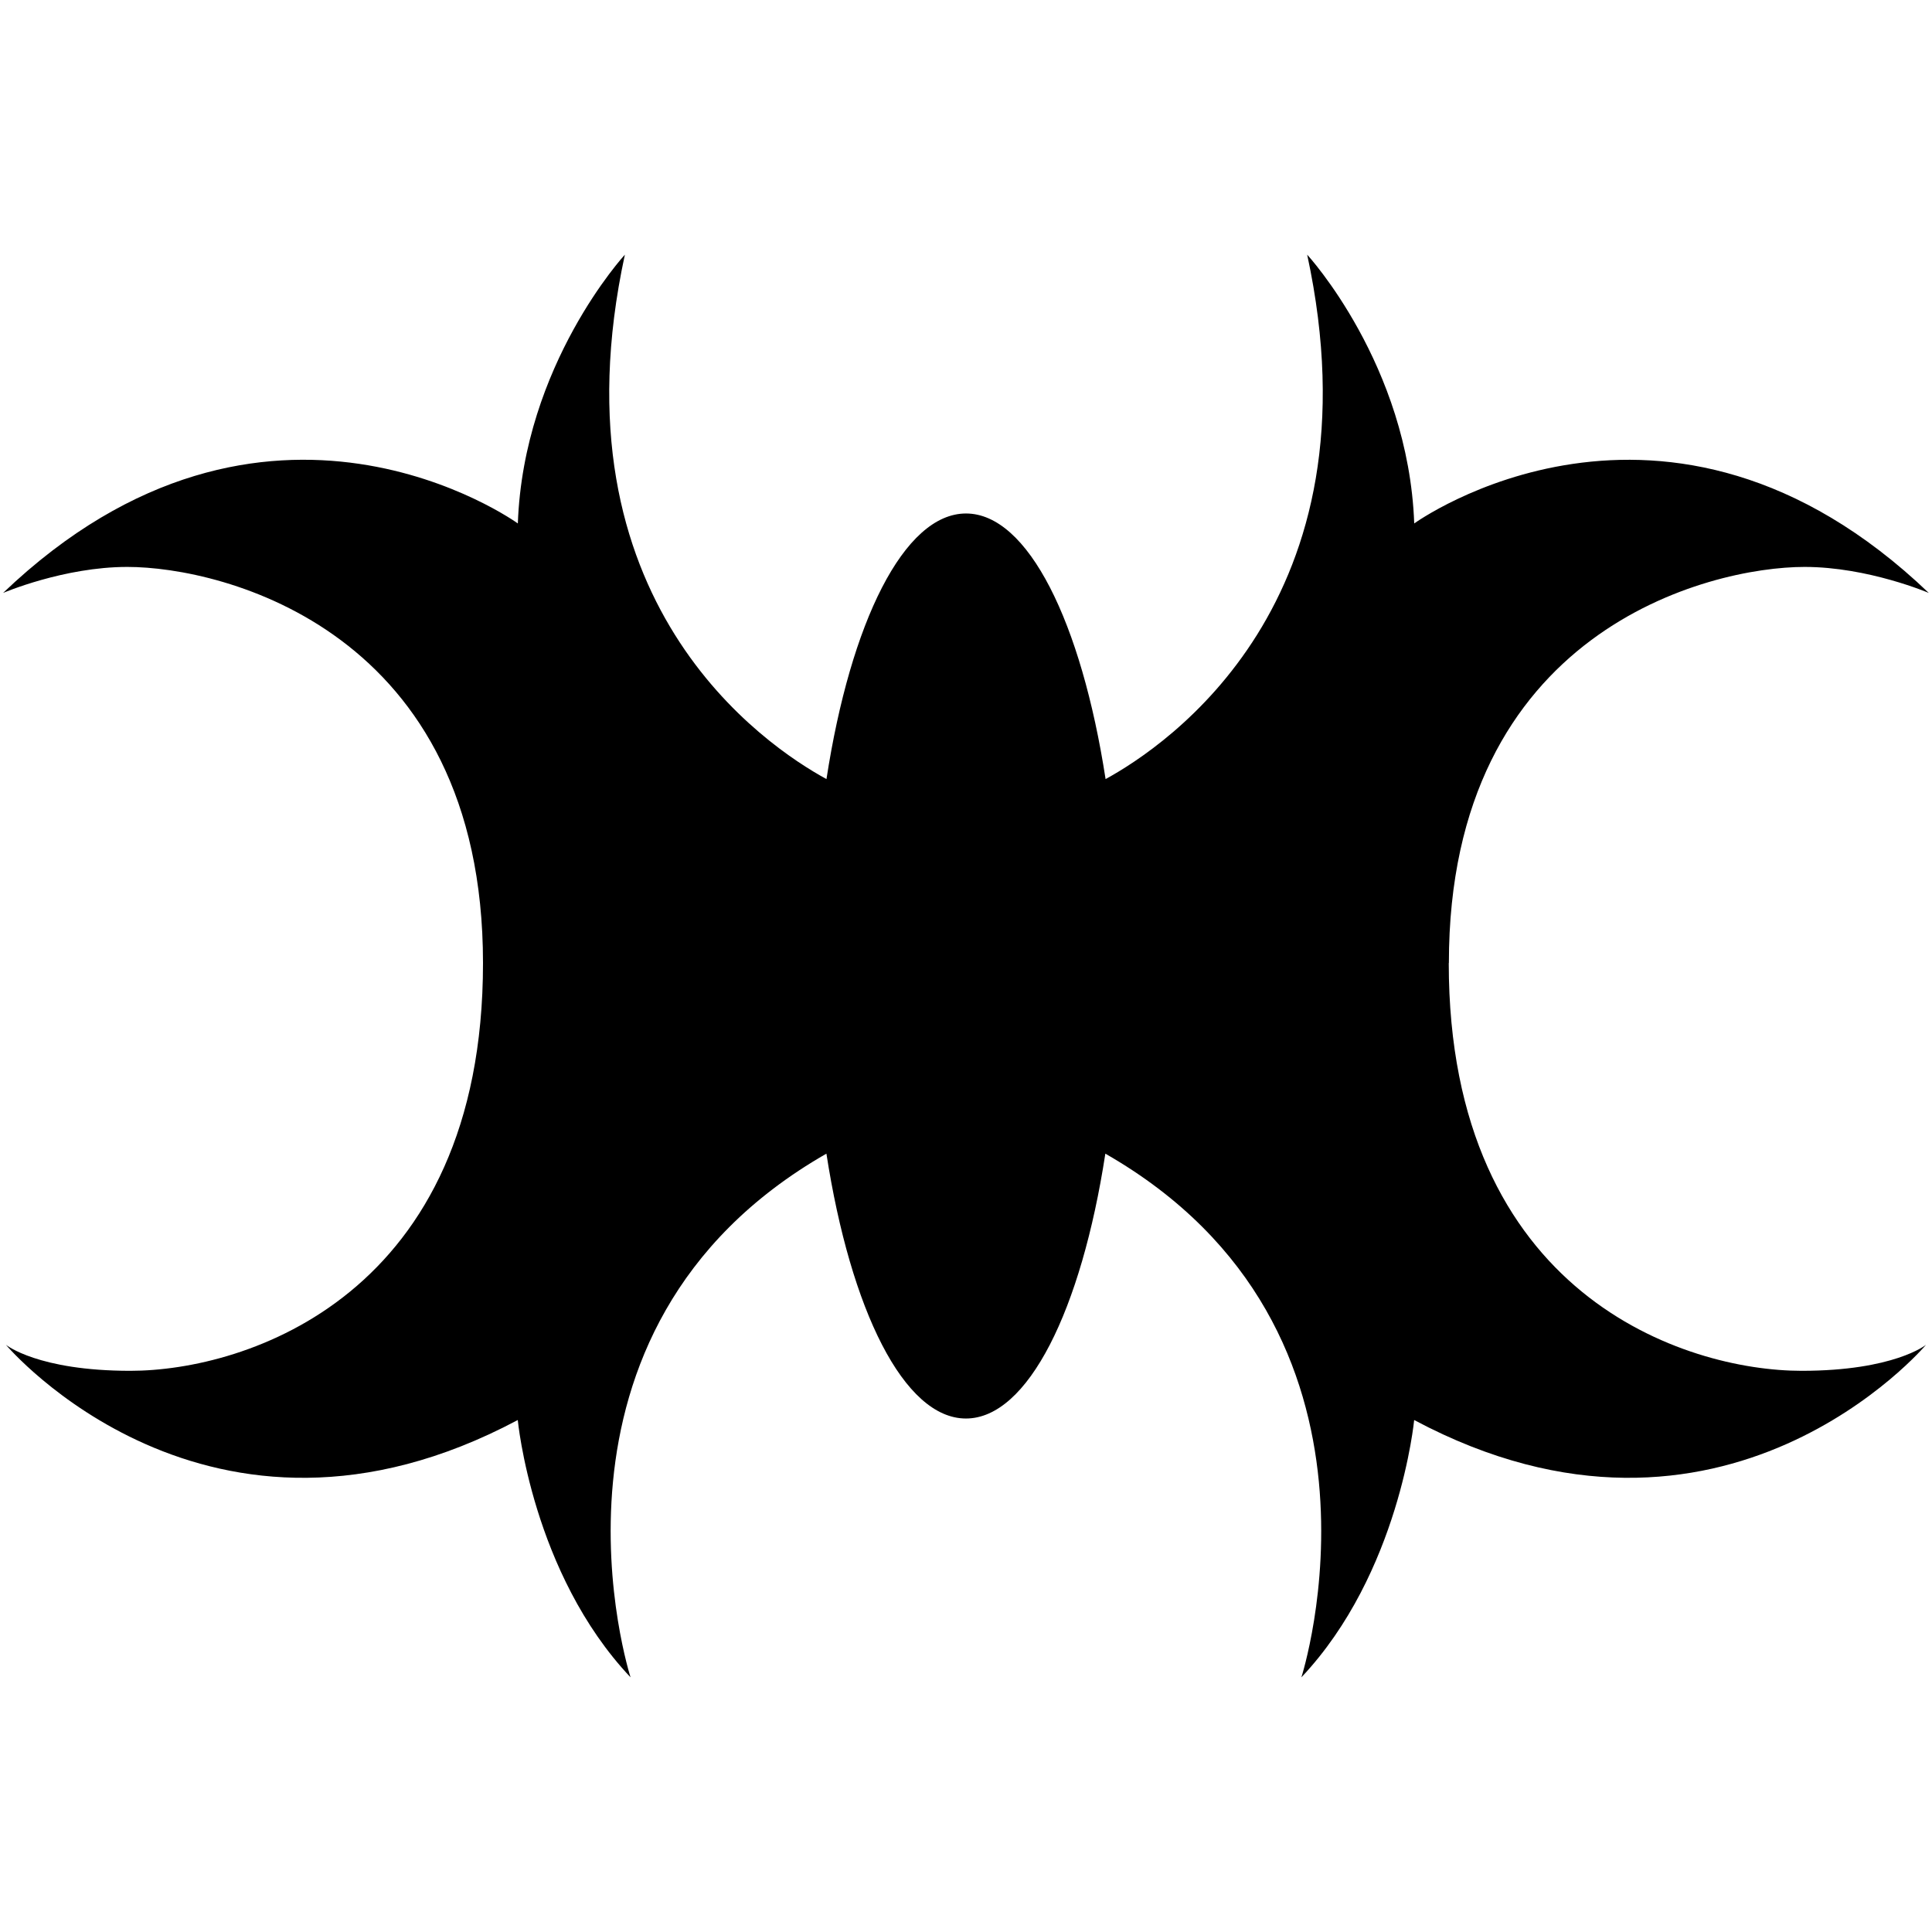
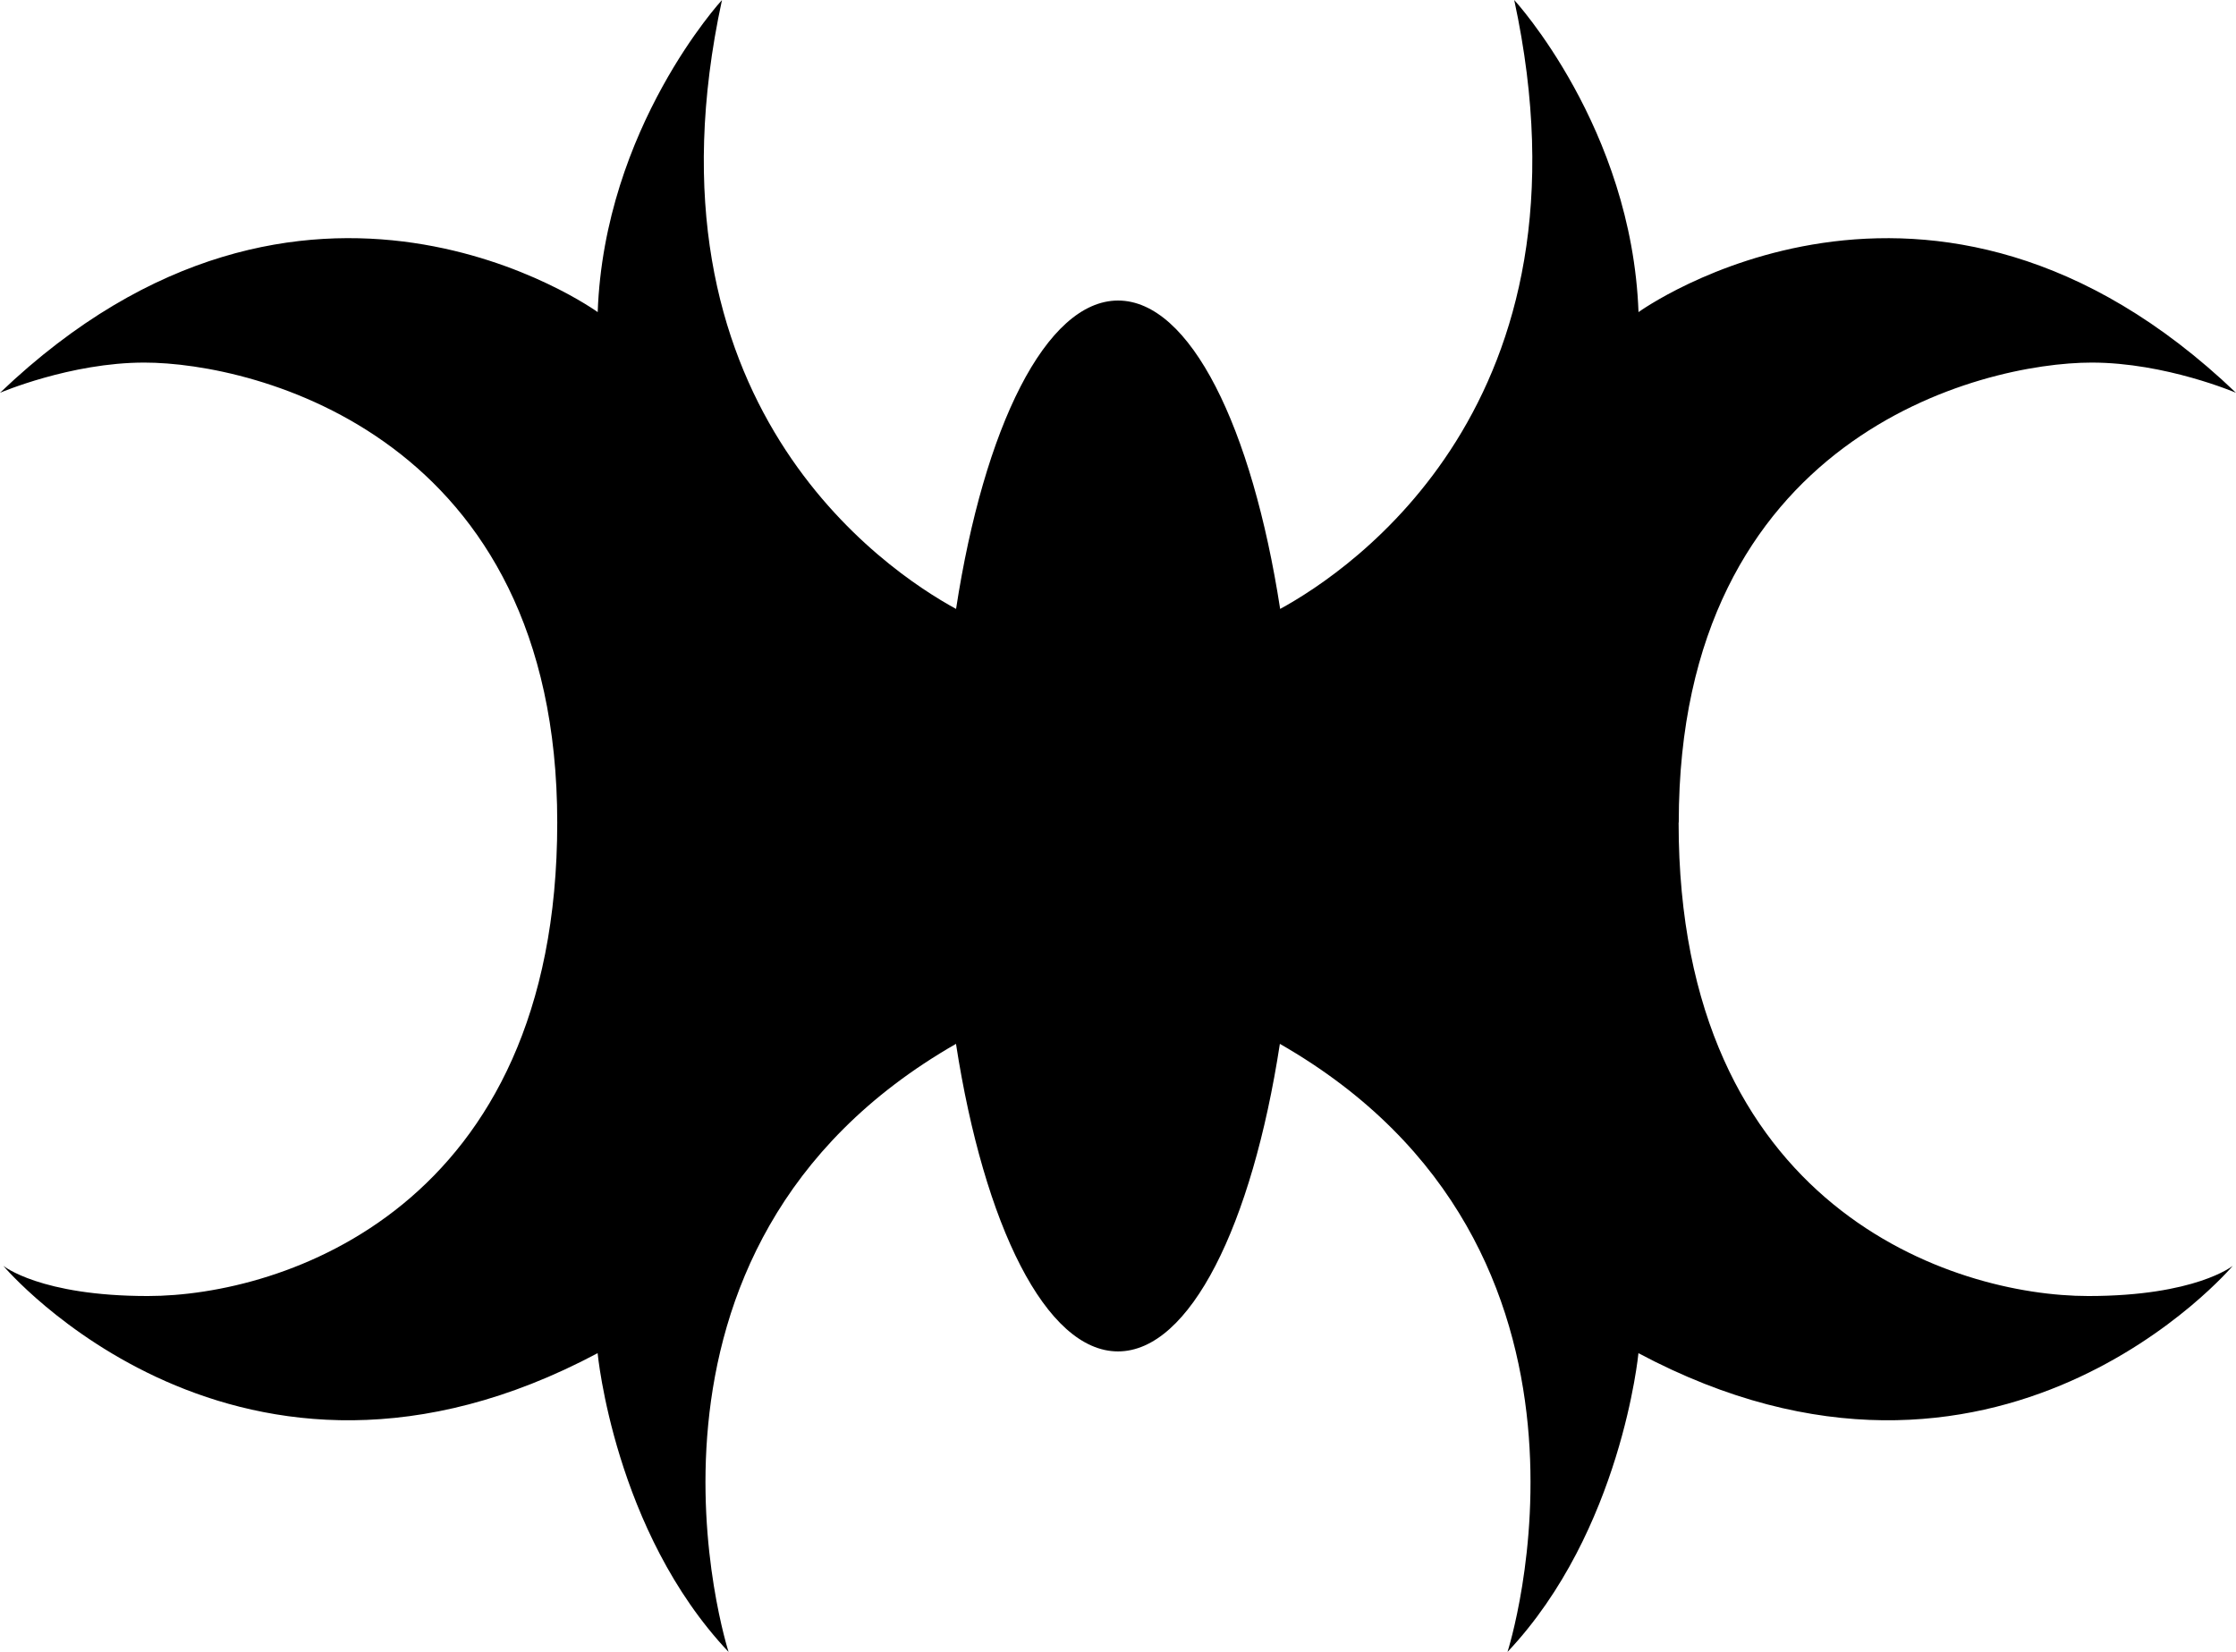
- <svg xmlns="http://www.w3.org/2000/svg" version="1.1" width="32" height="32" viewBox="0 0 32 32">
-   <path fill="#000000" d="M23.998 15.951c0-5.508 4.312-6.561 5.891-6.561 1.053 0 2.058 0.431 2.058 0.431-4.357-4.166-8.523-1.151-8.523-1.151-0.096-2.632-1.773-4.452-1.773-4.452 1.241 5.748-2.339 8.14-3.339 8.686-0.401-2.595-1.284-4.399-2.312-4.399s-1.912 1.805-2.311 4.399c-1.003-0.547-4.583-2.938-3.339-8.686 0 0-1.678 1.82-1.773 4.452 0 0-4.166-3.016-8.526 1.151 0 0 1.005-0.431 2.058-0.431 1.582 0 5.891 1.053 5.891 6.561s-3.926 6.754-5.841 6.754c-1.534 0-2.061-0.431-2.061-0.431s3.352 3.976 8.478 1.246c0 0 0.238 2.537 1.868 4.262 0 0-1.857-5.753 3.244-8.674 0.401 2.59 1.284 4.387 2.311 4.387 1.026 0 1.911-1.798 2.309-4.387 5.101 2.921 3.247 8.674 3.247 8.674 1.627-1.725 1.868-4.262 1.868-4.262 5.124 2.73 8.478-1.246 8.478-1.246s-0.529 0.431-2.061 0.431c-1.916 0-5.844-1.246-5.844-6.754z" />
+ <svg xmlns="http://www.w3.org/2000/svg" version="1.1" width="31.896" height="23.564" viewBox="0 0 31.896 23.564" id="svg6">
+   <defs id="defs10" />
+   <path fill="#000000" d="m 23.947,11.733 c 0,-5.508 4.312,-6.561 5.891,-6.561 1.053,0 2.058,0.431 2.058,0.431 C 27.539,1.437 23.373,4.452 23.373,4.452 23.277,1.82 21.6,0 21.6,0 22.841,5.748 19.261,8.14 18.261,8.686 17.86,6.091 16.977,4.287 15.949,4.287 14.921,4.287 14.037,6.092 13.638,8.686 12.635,8.139 9.055,5.748 10.299,0 c 0,0 -1.678,1.82 -1.773,4.452 0,0 -4.166,-3.016 -8.526,1.151 0,0 1.005,-0.431 2.058,-0.431 1.582,0 5.891,1.053 5.891,6.561 0,5.508 -3.926,6.754 -5.841,6.754 -1.534,0 -2.061,-0.431 -2.061,-0.431 0,0 3.352,3.976 8.478,1.246 0,0 0.238,2.537 1.868,4.262 0,0 -1.857,-5.753 3.244,-8.674 0.401,2.59 1.284,4.387 2.311,4.387 1.026,0 1.911,-1.798 2.309,-4.387 5.101,2.921 3.247,8.674 3.247,8.674 1.627,-1.725 1.868,-4.262 1.868,-4.262 5.124,2.73 8.478,-1.246 8.478,-1.246 0,0 -0.529,0.431 -2.061,0.431 -1.916,0 -5.844,-1.246 -5.844,-6.754 z" id="path4" />
</svg>
